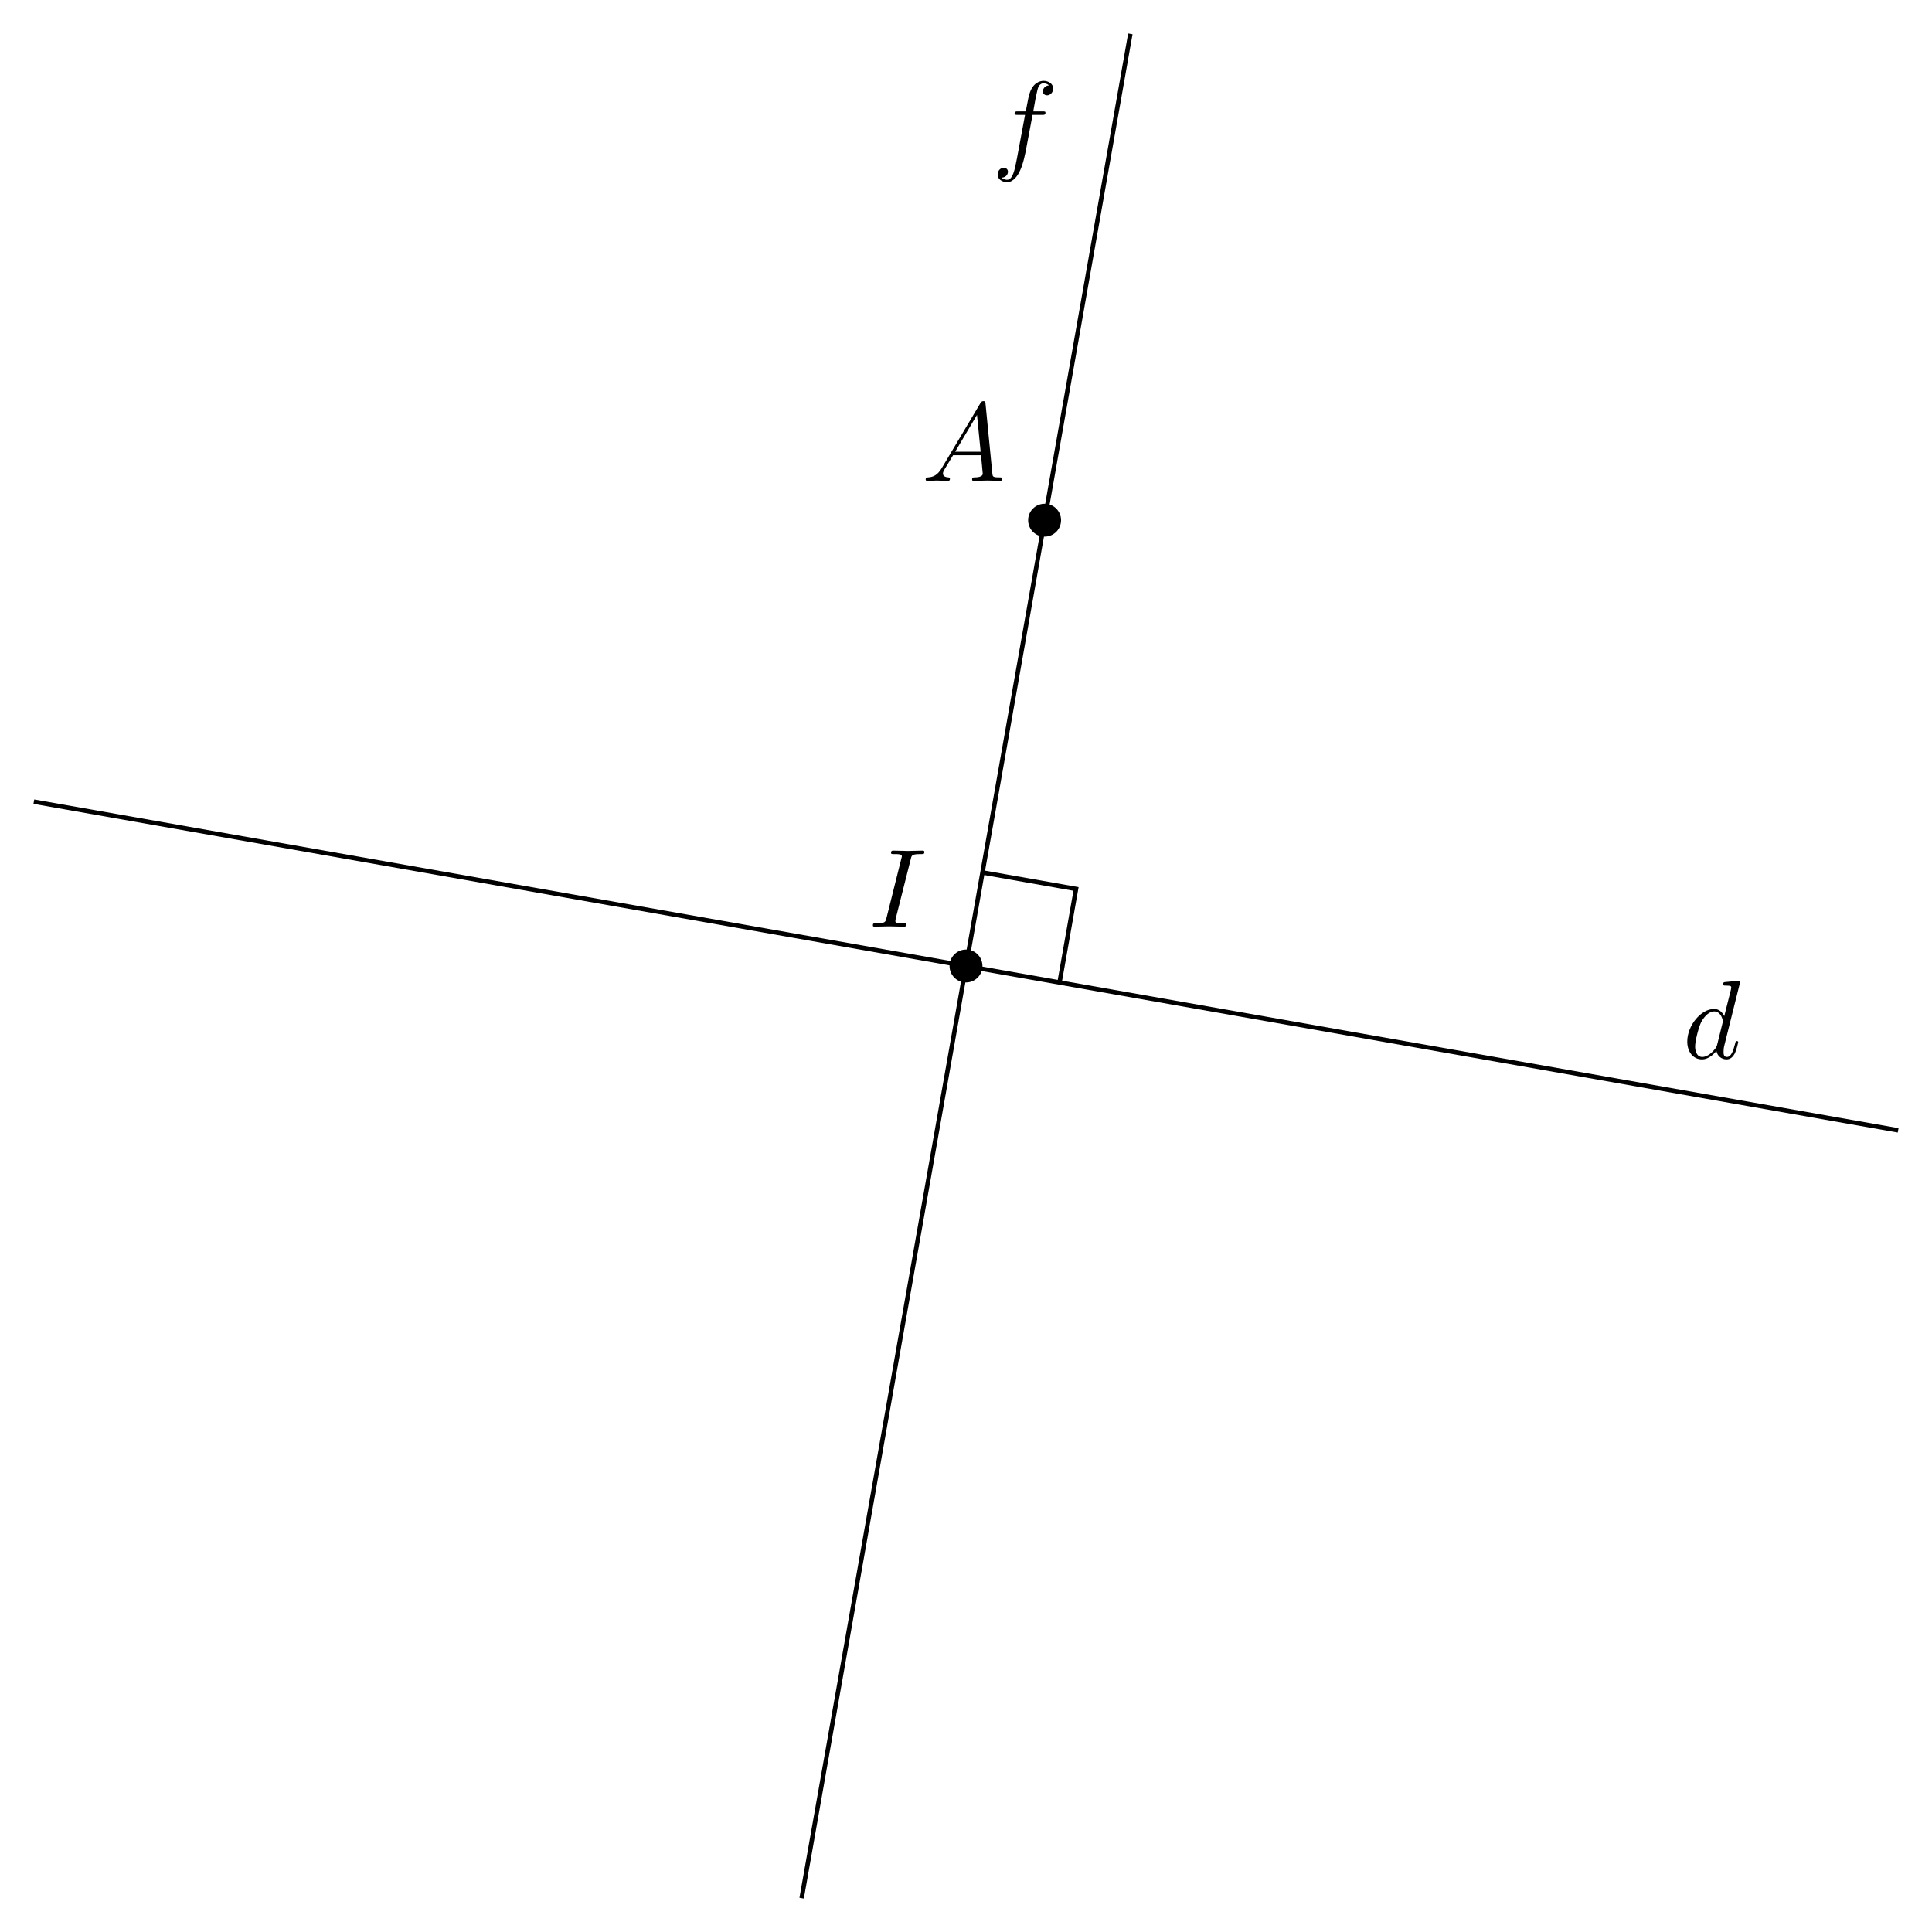
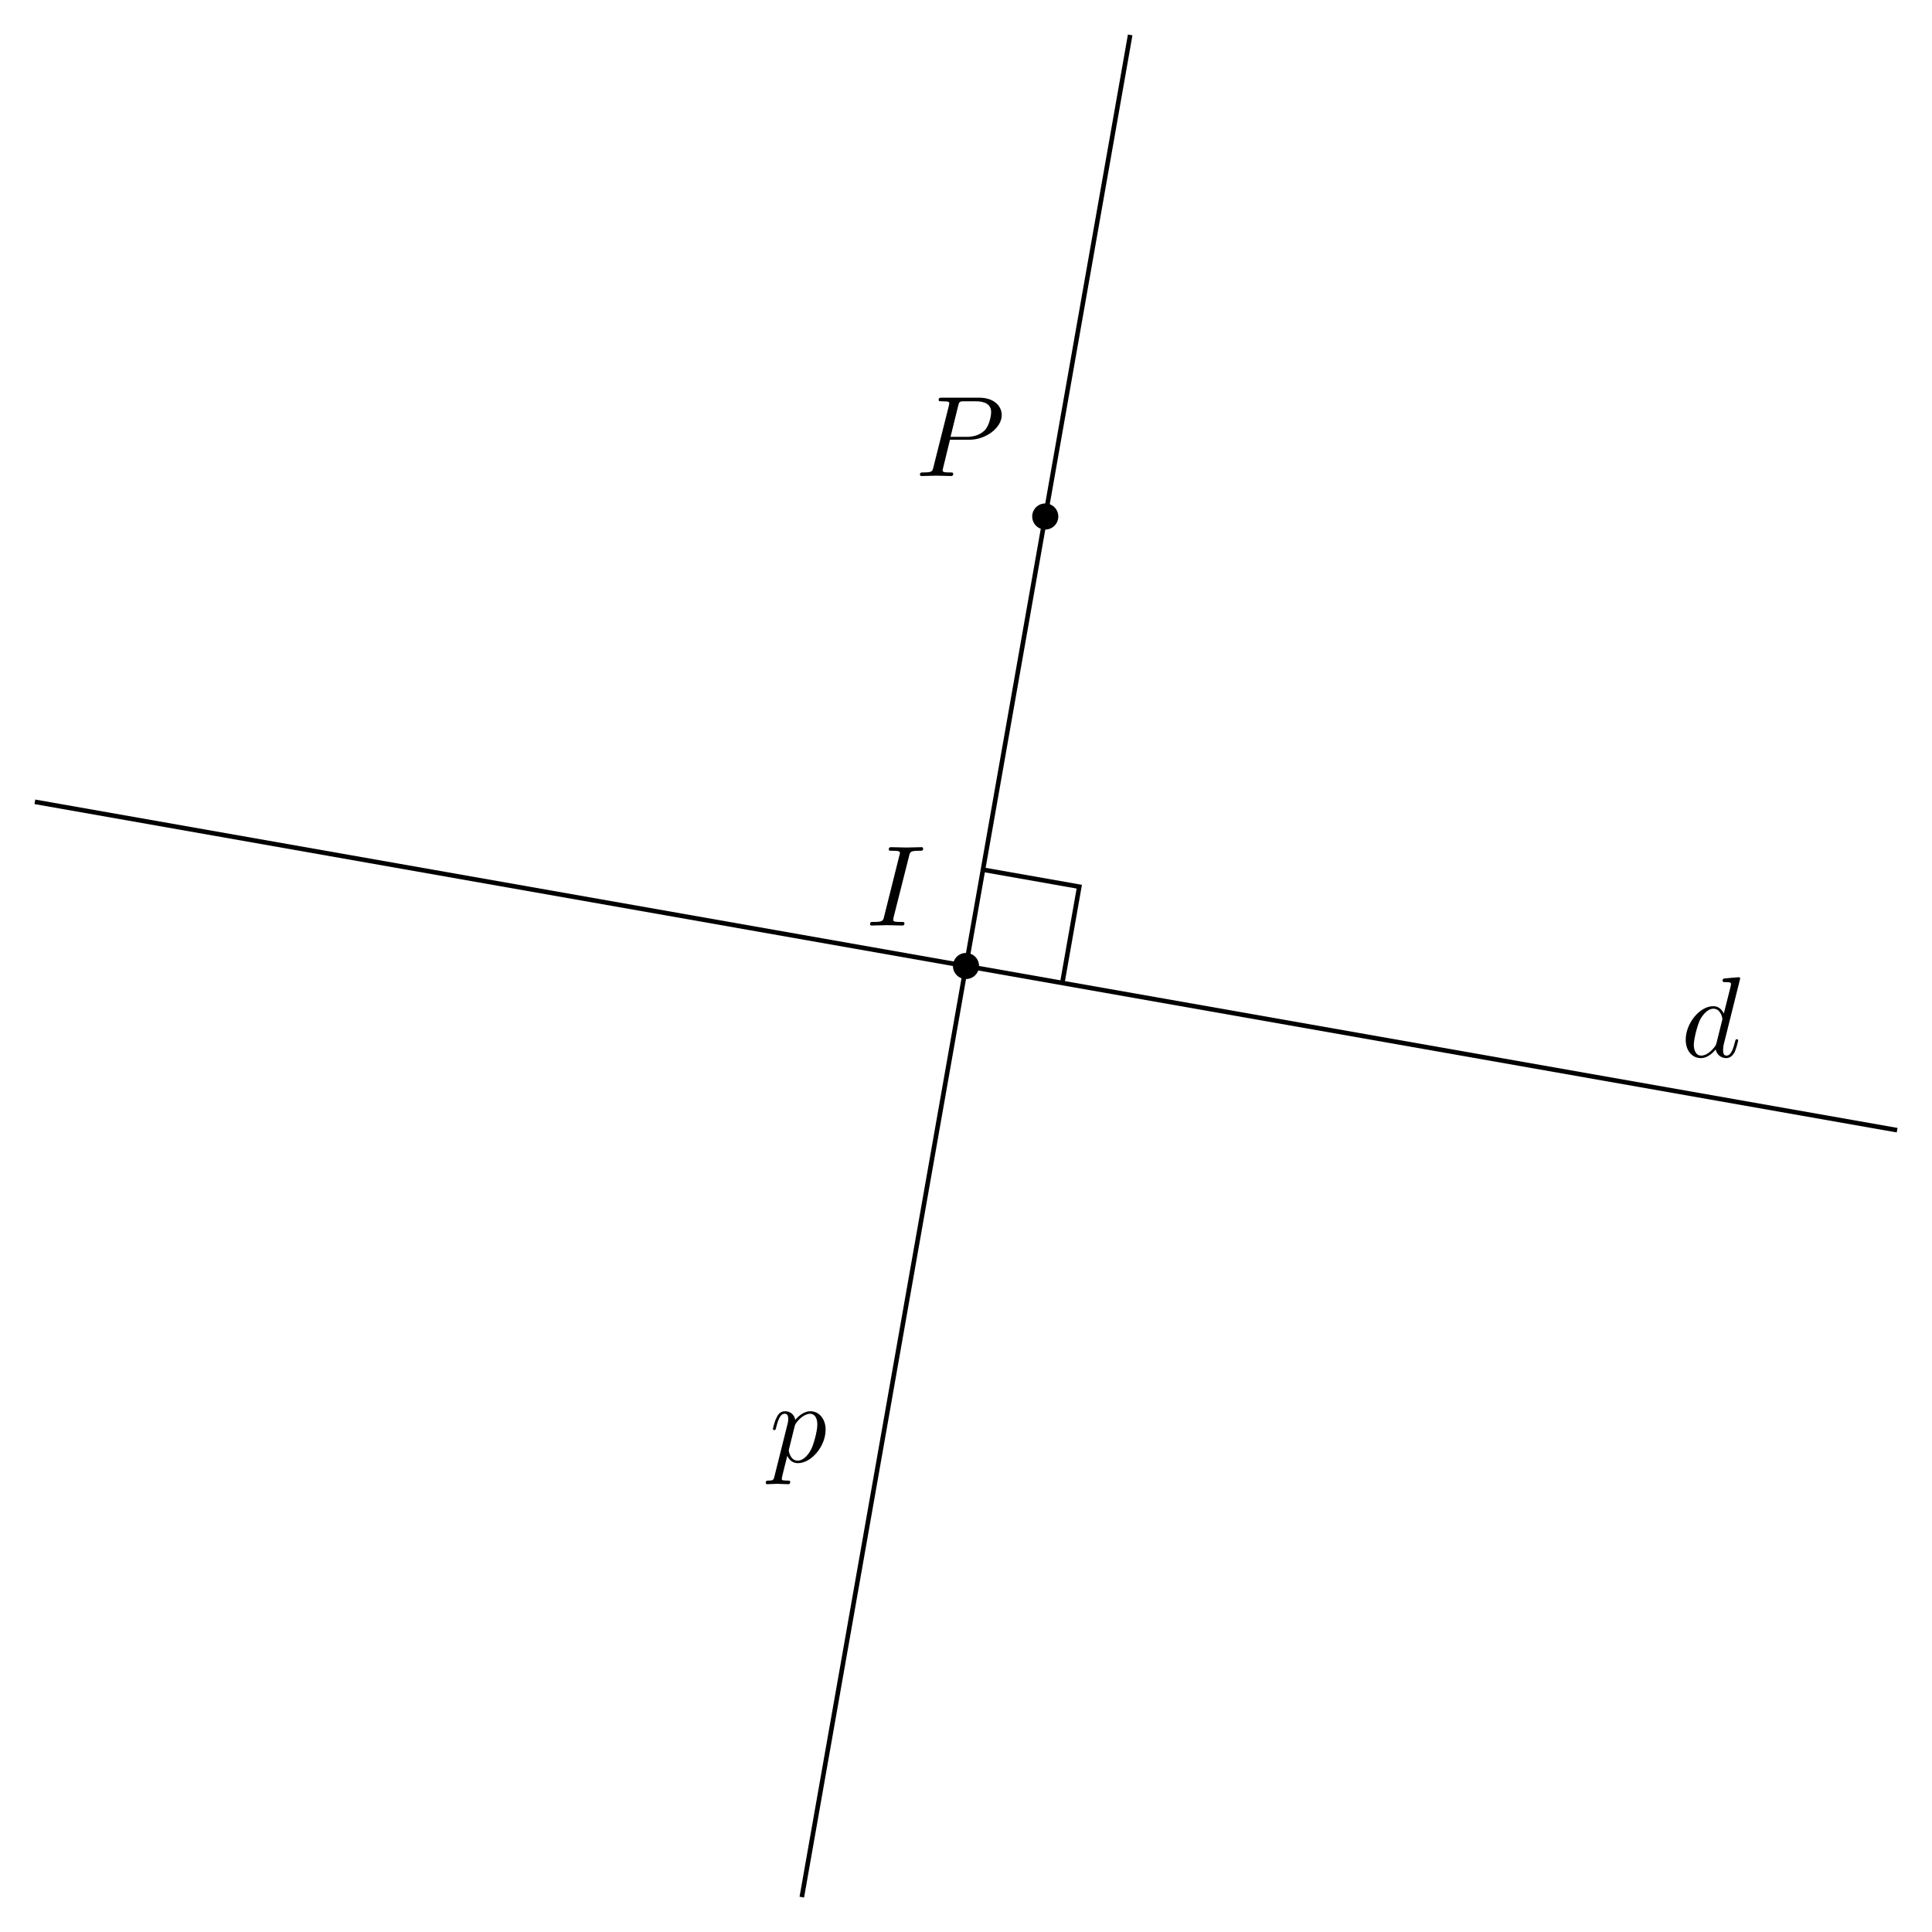
- <svg xmlns="http://www.w3.org/2000/svg" xmlns:xlink="http://www.w3.org/1999/xlink" width="172.992pt" height="172.992pt" viewBox="0 0 172.992 172.992">
+ <svg xmlns="http://www.w3.org/2000/svg" xmlns:xlink="http://www.w3.org/1999/xlink" width="167.981pt" height="167.981pt" viewBox="0 0 167.981 167.981">
  <defs>
    <g>
      <g id="glyph-0-0">
        <path d="M 3.734 -6.047 C 3.812 -6.406 3.844 -6.5 4.641 -6.5 C 4.875 -6.5 4.953 -6.5 4.953 -6.688 C 4.953 -6.812 4.844 -6.812 4.812 -6.812 C 4.516 -6.812 3.781 -6.781 3.484 -6.781 C 3.188 -6.781 2.469 -6.812 2.156 -6.812 C 2.094 -6.812 1.969 -6.812 1.969 -6.609 C 1.969 -6.5 2.047 -6.5 2.25 -6.5 C 2.656 -6.5 2.938 -6.5 2.938 -6.312 C 2.938 -6.266 2.938 -6.234 2.906 -6.156 L 1.562 -0.781 C 1.469 -0.406 1.453 -0.312 0.656 -0.312 C 0.422 -0.312 0.344 -0.312 0.344 -0.109 C 0.344 0 0.453 0 0.484 0 C 0.781 0 1.5 -0.031 1.797 -0.031 C 2.094 -0.031 2.828 0 3.125 0 C 3.203 0 3.328 0 3.328 -0.188 C 3.328 -0.312 3.25 -0.312 3.031 -0.312 C 2.844 -0.312 2.797 -0.312 2.609 -0.328 C 2.391 -0.344 2.359 -0.391 2.359 -0.5 C 2.359 -0.578 2.375 -0.656 2.391 -0.734 Z M 3.734 -6.047 " />
      </g>
      <g id="glyph-0-1">
-         <path d="M 1.781 -1.141 C 1.391 -0.484 1 -0.344 0.562 -0.312 C 0.438 -0.297 0.344 -0.297 0.344 -0.109 C 0.344 -0.047 0.406 0 0.484 0 C 0.75 0 1.062 -0.031 1.328 -0.031 C 1.672 -0.031 2.016 0 2.328 0 C 2.391 0 2.516 0 2.516 -0.188 C 2.516 -0.297 2.438 -0.312 2.359 -0.312 C 2.141 -0.328 1.891 -0.406 1.891 -0.656 C 1.891 -0.781 1.953 -0.891 2.031 -1.031 L 2.797 -2.297 L 5.297 -2.297 C 5.312 -2.094 5.453 -0.734 5.453 -0.641 C 5.453 -0.344 4.938 -0.312 4.734 -0.312 C 4.594 -0.312 4.5 -0.312 4.5 -0.109 C 4.5 0 4.609 0 4.641 0 C 5.047 0 5.469 -0.031 5.875 -0.031 C 6.125 -0.031 6.766 0 7.016 0 C 7.062 0 7.188 0 7.188 -0.203 C 7.188 -0.312 7.094 -0.312 6.953 -0.312 C 6.344 -0.312 6.344 -0.375 6.312 -0.672 L 5.703 -6.891 C 5.688 -7.094 5.688 -7.141 5.516 -7.141 C 5.359 -7.141 5.312 -7.062 5.25 -6.969 Z M 2.984 -2.609 L 4.938 -5.906 L 5.266 -2.609 Z M 2.984 -2.609 " />
+         <path d="M 3.016 -3.156 L 4.719 -3.156 C 6.125 -3.156 7.516 -4.188 7.516 -5.297 C 7.516 -6.078 6.859 -6.812 5.547 -6.812 L 2.328 -6.812 C 2.141 -6.812 2.031 -6.812 2.031 -6.625 C 2.031 -6.5 2.109 -6.5 2.312 -6.5 C 2.438 -6.5 2.625 -6.484 2.734 -6.484 C 2.906 -6.453 2.953 -6.438 2.953 -6.312 C 2.953 -6.281 2.953 -6.25 2.922 -6.125 L 1.578 -0.781 C 1.484 -0.391 1.469 -0.312 0.672 -0.312 C 0.516 -0.312 0.406 -0.312 0.406 -0.125 C 0.406 0 0.516 0 0.547 0 C 0.828 0 1.531 -0.031 1.812 -0.031 C 2.031 -0.031 2.25 -0.016 2.453 -0.016 C 2.672 -0.016 2.891 0 3.094 0 C 3.172 0 3.297 0 3.297 -0.203 C 3.297 -0.312 3.203 -0.312 3.016 -0.312 C 2.656 -0.312 2.375 -0.312 2.375 -0.484 C 2.375 -0.547 2.391 -0.594 2.406 -0.656 Z M 3.734 -6.125 C 3.828 -6.469 3.844 -6.5 4.281 -6.5 L 5.234 -6.5 C 6.062 -6.5 6.594 -6.234 6.594 -5.547 C 6.594 -5.156 6.391 -4.297 6 -3.938 C 5.5 -3.484 4.906 -3.406 4.469 -3.406 L 3.062 -3.406 Z M 3.734 -6.125 " />
      </g>
      <g id="glyph-0-2">
        <path d="M 5.141 -6.812 C 5.141 -6.812 5.141 -6.922 5.016 -6.922 C 4.859 -6.922 3.922 -6.828 3.75 -6.812 C 3.672 -6.797 3.609 -6.75 3.609 -6.625 C 3.609 -6.5 3.703 -6.5 3.844 -6.5 C 4.328 -6.5 4.344 -6.438 4.344 -6.328 L 4.312 -6.125 L 3.719 -3.766 C 3.531 -4.141 3.25 -4.406 2.797 -4.406 C 1.641 -4.406 0.406 -2.938 0.406 -1.484 C 0.406 -0.547 0.953 0.109 1.719 0.109 C 1.922 0.109 2.422 0.062 3.016 -0.641 C 3.094 -0.219 3.453 0.109 3.922 0.109 C 4.281 0.109 4.5 -0.125 4.672 -0.438 C 4.828 -0.797 4.969 -1.406 4.969 -1.422 C 4.969 -1.531 4.875 -1.531 4.844 -1.531 C 4.75 -1.531 4.734 -1.484 4.703 -1.344 C 4.531 -0.703 4.359 -0.109 3.953 -0.109 C 3.672 -0.109 3.656 -0.375 3.656 -0.562 C 3.656 -0.812 3.672 -0.875 3.703 -1.047 Z M 3.078 -1.188 C 3.016 -1 3.016 -0.984 2.875 -0.812 C 2.438 -0.266 2.031 -0.109 1.75 -0.109 C 1.25 -0.109 1.109 -0.656 1.109 -1.047 C 1.109 -1.547 1.422 -2.766 1.656 -3.234 C 1.969 -3.812 2.406 -4.188 2.812 -4.188 C 3.453 -4.188 3.594 -3.375 3.594 -3.312 C 3.594 -3.25 3.578 -3.188 3.562 -3.141 Z M 3.078 -1.188 " />
      </g>
      <g id="glyph-0-3">
-         <path d="M 3.656 -3.984 L 4.516 -3.984 C 4.719 -3.984 4.812 -3.984 4.812 -4.188 C 4.812 -4.297 4.719 -4.297 4.547 -4.297 L 3.719 -4.297 L 3.922 -5.438 C 3.969 -5.641 4.109 -6.344 4.172 -6.469 C 4.25 -6.656 4.422 -6.812 4.641 -6.812 C 4.672 -6.812 4.938 -6.812 5.125 -6.625 C 4.688 -6.594 4.578 -6.234 4.578 -6.094 C 4.578 -5.859 4.766 -5.734 4.953 -5.734 C 5.219 -5.734 5.5 -5.969 5.5 -6.344 C 5.5 -6.797 5.047 -7.031 4.641 -7.031 C 4.297 -7.031 3.672 -6.844 3.375 -5.859 C 3.312 -5.656 3.281 -5.547 3.047 -4.297 L 2.359 -4.297 C 2.156 -4.297 2.047 -4.297 2.047 -4.109 C 2.047 -3.984 2.141 -3.984 2.328 -3.984 L 2.984 -3.984 L 2.25 -0.047 C 2.062 0.922 1.891 1.828 1.375 1.828 C 1.328 1.828 1.094 1.828 0.891 1.641 C 1.359 1.609 1.453 1.25 1.453 1.109 C 1.453 0.875 1.266 0.75 1.078 0.75 C 0.812 0.75 0.531 0.984 0.531 1.359 C 0.531 1.797 0.969 2.047 1.375 2.047 C 1.922 2.047 2.328 1.453 2.5 1.078 C 2.828 0.453 3.047 -0.75 3.062 -0.828 Z M 3.656 -3.984 " />
+         <path d="M 0.453 1.219 C 0.375 1.562 0.344 1.625 -0.094 1.625 C -0.203 1.625 -0.312 1.625 -0.312 1.812 C -0.312 1.891 -0.266 1.938 -0.188 1.938 C 0.078 1.938 0.375 1.906 0.641 1.906 C 0.984 1.906 1.312 1.938 1.641 1.938 C 1.688 1.938 1.812 1.938 1.812 1.734 C 1.812 1.625 1.719 1.625 1.578 1.625 C 1.078 1.625 1.078 1.562 1.078 1.469 C 1.078 1.344 1.5 -0.281 1.562 -0.531 C 1.688 -0.234 1.969 0.109 2.484 0.109 C 3.641 0.109 4.891 -1.344 4.891 -2.812 C 4.891 -3.75 4.312 -4.406 3.562 -4.406 C 3.062 -4.406 2.578 -4.047 2.25 -3.656 C 2.156 -4.203 1.719 -4.406 1.359 -4.406 C 0.891 -4.406 0.703 -4.016 0.625 -3.844 C 0.438 -3.5 0.312 -2.906 0.312 -2.875 C 0.312 -2.766 0.406 -2.766 0.422 -2.766 C 0.531 -2.766 0.531 -2.781 0.594 -3 C 0.766 -3.703 0.969 -4.188 1.328 -4.188 C 1.5 -4.188 1.641 -4.109 1.641 -3.734 C 1.641 -3.5 1.609 -3.391 1.562 -3.219 Z M 2.203 -3.109 C 2.266 -3.375 2.547 -3.656 2.719 -3.812 C 3.078 -4.109 3.359 -4.188 3.531 -4.188 C 3.922 -4.188 4.172 -3.844 4.172 -3.25 C 4.172 -2.656 3.844 -1.516 3.656 -1.141 C 3.312 -0.438 2.844 -0.109 2.469 -0.109 C 1.812 -0.109 1.688 -0.938 1.688 -1 C 1.688 -1.016 1.688 -1.031 1.719 -1.156 Z M 2.203 -3.109 " />
      </g>
    </g>
    <clipPath id="clip-0">
-       <path clip-rule="nonzero" d="M 0 66 L 172.992 66 L 172.992 107 L 0 107 Z M 0 66 " />
+       <path clip-rule="nonzero" d="M 0 64 L 167.98 64 L 167.98 104 L 0 104 Z M 0 64 " />
    </clipPath>
    <clipPath id="clip-1">
-       <path clip-rule="nonzero" d="M 66 0 L 107 0 L 107 172.992 L 66 172.992 Z M 66 0 " />
+       <path clip-rule="nonzero" d="M 64 0 L 104 0 L 104 167.98 L 64 167.98 Z M 64 0 " />
    </clipPath>
  </defs>
-   <path fill-rule="nonzero" fill="rgb(0%, 0%, 0%)" fill-opacity="1" d="M 87.969 86.496 C 87.969 85.684 87.309 85.023 86.496 85.023 C 85.684 85.023 85.023 85.684 85.023 86.496 C 85.023 87.309 85.684 87.969 86.496 87.969 C 87.309 87.969 87.969 87.309 87.969 86.496 Z M 87.969 86.496 " />
-   <path fill-rule="nonzero" fill="rgb(0%, 0%, 0%)" fill-opacity="1" d="M 95.008 46.578 C 95.008 45.766 94.348 45.105 93.535 45.105 C 92.719 45.105 92.059 45.766 92.059 46.578 C 92.059 47.395 92.719 48.051 93.535 48.051 C 94.348 48.051 95.008 47.395 95.008 46.578 Z M 95.008 46.578 " />
+   <path fill-rule="nonzero" fill="rgb(0%, 0%, 0%)" fill-opacity="1" d="M 85.125 83.992 C 85.125 83.363 84.617 82.855 83.988 82.855 C 83.363 82.855 82.855 83.363 82.855 83.992 C 82.855 84.617 83.363 85.125 83.988 85.125 C 84.617 85.125 85.125 84.617 85.125 83.992 Z M 85.125 83.992 " />
+   <path fill-rule="nonzero" fill="rgb(0%, 0%, 0%)" fill-opacity="1" d="M 92.016 44.906 C 92.016 44.281 91.508 43.773 90.883 43.773 C 90.254 43.773 89.746 44.281 89.746 44.906 C 89.746 45.535 90.254 46.043 90.883 46.043 C 91.508 46.043 92.016 45.535 92.016 44.906 Z M 92.016 44.906 " />
  <g clip-path="url(#clip-0)">
-     <path fill="none" stroke-width="0.399" stroke-linecap="butt" stroke-linejoin="miter" stroke="rgb(0%, 0%, 0%)" stroke-opacity="1" stroke-miterlimit="10" d="M -83.465 14.715 L 83.465 -14.715 " transform="matrix(1, 0, 0, -1, 86.496, 86.496)" />
+     <path fill="none" stroke-width="0.399" stroke-linecap="butt" stroke-linejoin="miter" stroke="rgb(0%, 0%, 0%)" stroke-opacity="1" stroke-miterlimit="10" d="M -80.959 14.276 L 80.959 -14.275 " transform="matrix(1, 0, 0, -1, 83.99, 83.991)" />
  </g>
  <g clip-path="url(#clip-1)">
-     <path fill="none" stroke-width="0.399" stroke-linecap="butt" stroke-linejoin="miter" stroke="rgb(0%, 0%, 0%)" stroke-opacity="1" stroke-miterlimit="10" d="M -14.715 -83.465 L 14.715 83.465 " transform="matrix(1, 0, 0, -1, 86.496, 86.496)" />
+     <path fill="none" stroke-width="0.399" stroke-linecap="butt" stroke-linejoin="miter" stroke="rgb(0%, 0%, 0%)" stroke-opacity="1" stroke-miterlimit="10" d="M -14.275 -80.958 L 14.276 80.956 " transform="matrix(1, 0, 0, -1, 83.99, 83.991)" />
  </g>
  <g fill="rgb(0%, 0%, 0%)" fill-opacity="1">
-     <use xlink:href="#glyph-0-0" x="77.815" y="82.976" />
+     <use xlink:href="#glyph-0-0" x="75.309" y="80.471" />
  </g>
  <g fill="rgb(0%, 0%, 0%)" fill-opacity="1">
-     <use xlink:href="#glyph-0-1" x="82.542" y="43.059" />
+     <use xlink:href="#glyph-0-1" x="79.582" y="41.389" />
  </g>
  <g fill="rgb(0%, 0%, 0%)" fill-opacity="1">
-     <use xlink:href="#glyph-0-2" x="150.672" y="94.749" />
+     <use xlink:href="#glyph-0-2" x="146.162" y="91.89" />
  </g>
  <g fill="rgb(0%, 0%, 0%)" fill-opacity="1">
-     <use xlink:href="#glyph-0-3" x="88.799" y="14.27" />
+     <use xlink:href="#glyph-0-3" x="66.893" y="127.108" />
  </g>
-   <path fill="none" stroke-width="0.399" stroke-linecap="butt" stroke-linejoin="miter" stroke="rgb(0%, 0%, 0%)" stroke-opacity="1" stroke-miterlimit="10" d="M 8.375 -1.477 L 9.852 6.898 L 1.477 8.375 " transform="matrix(1, 0, 0, -1, 86.496, 86.496)" />
+   <path fill="none" stroke-width="0.399" stroke-linecap="butt" stroke-linejoin="miter" stroke="rgb(0%, 0%, 0%)" stroke-opacity="1" stroke-miterlimit="10" d="M 8.373 -1.478 L 9.85 6.897 L 1.475 8.374 " transform="matrix(1, 0, 0, -1, 83.99, 83.991)" />
</svg>
